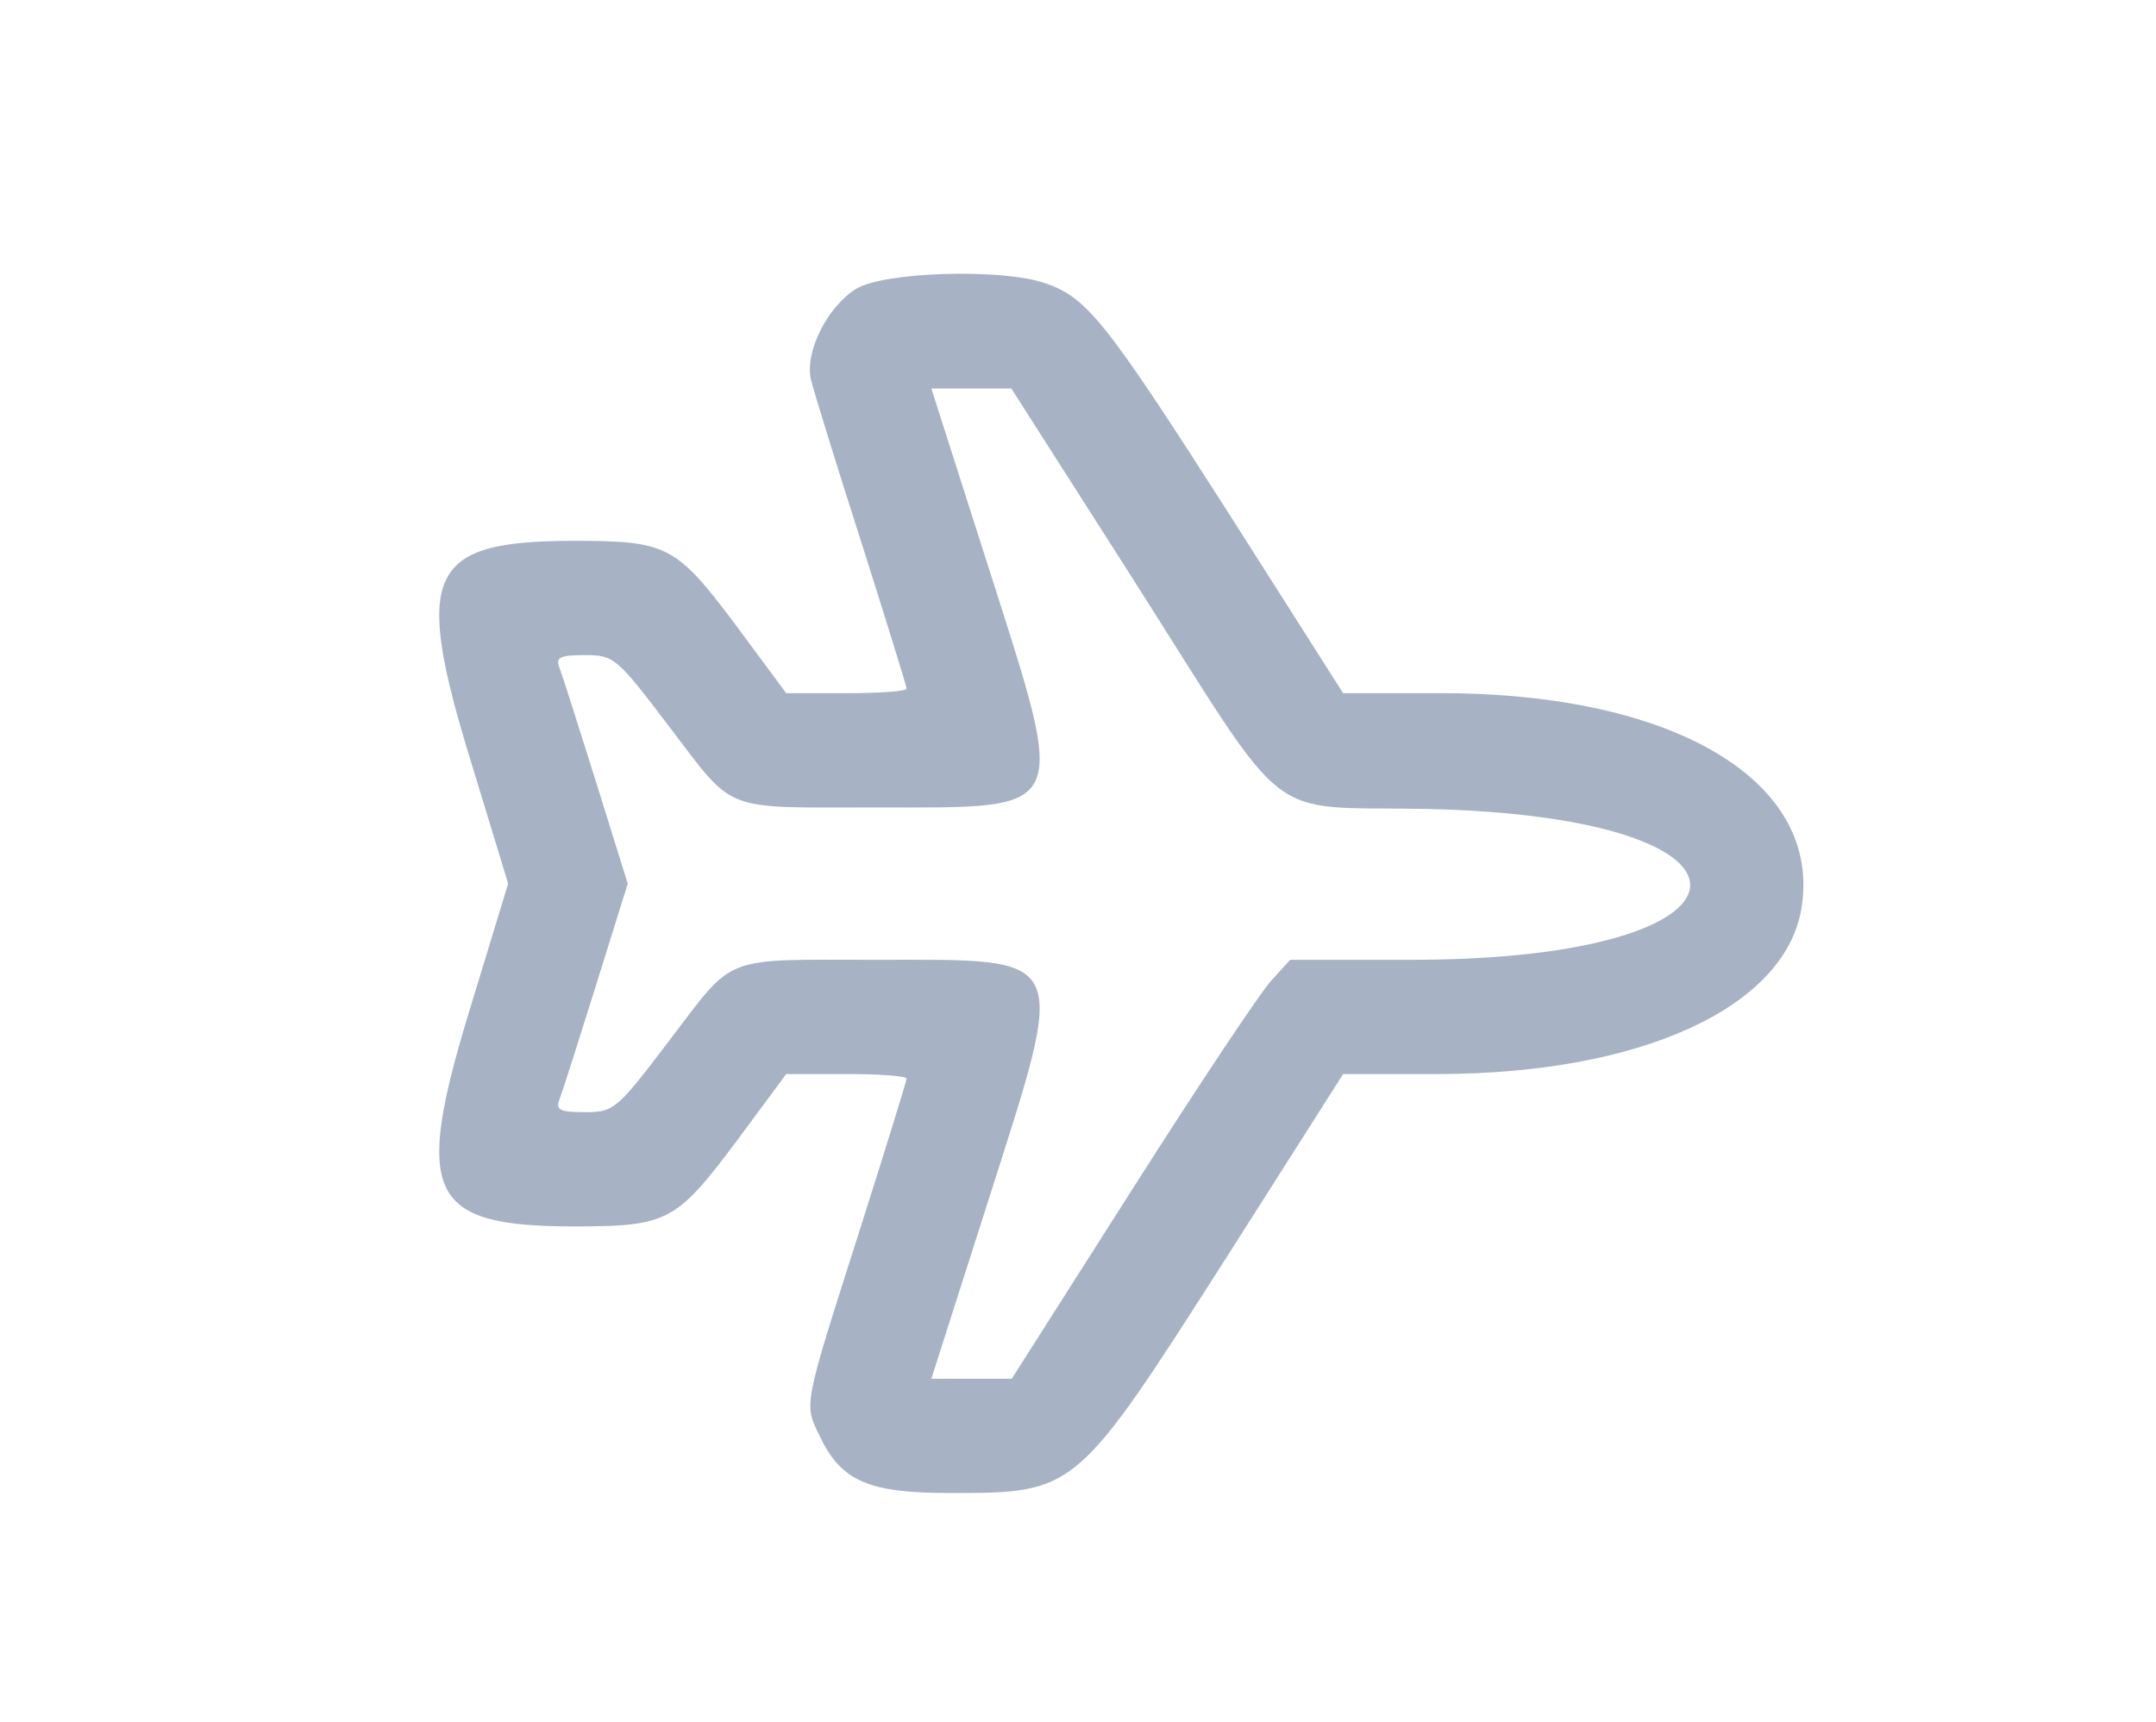
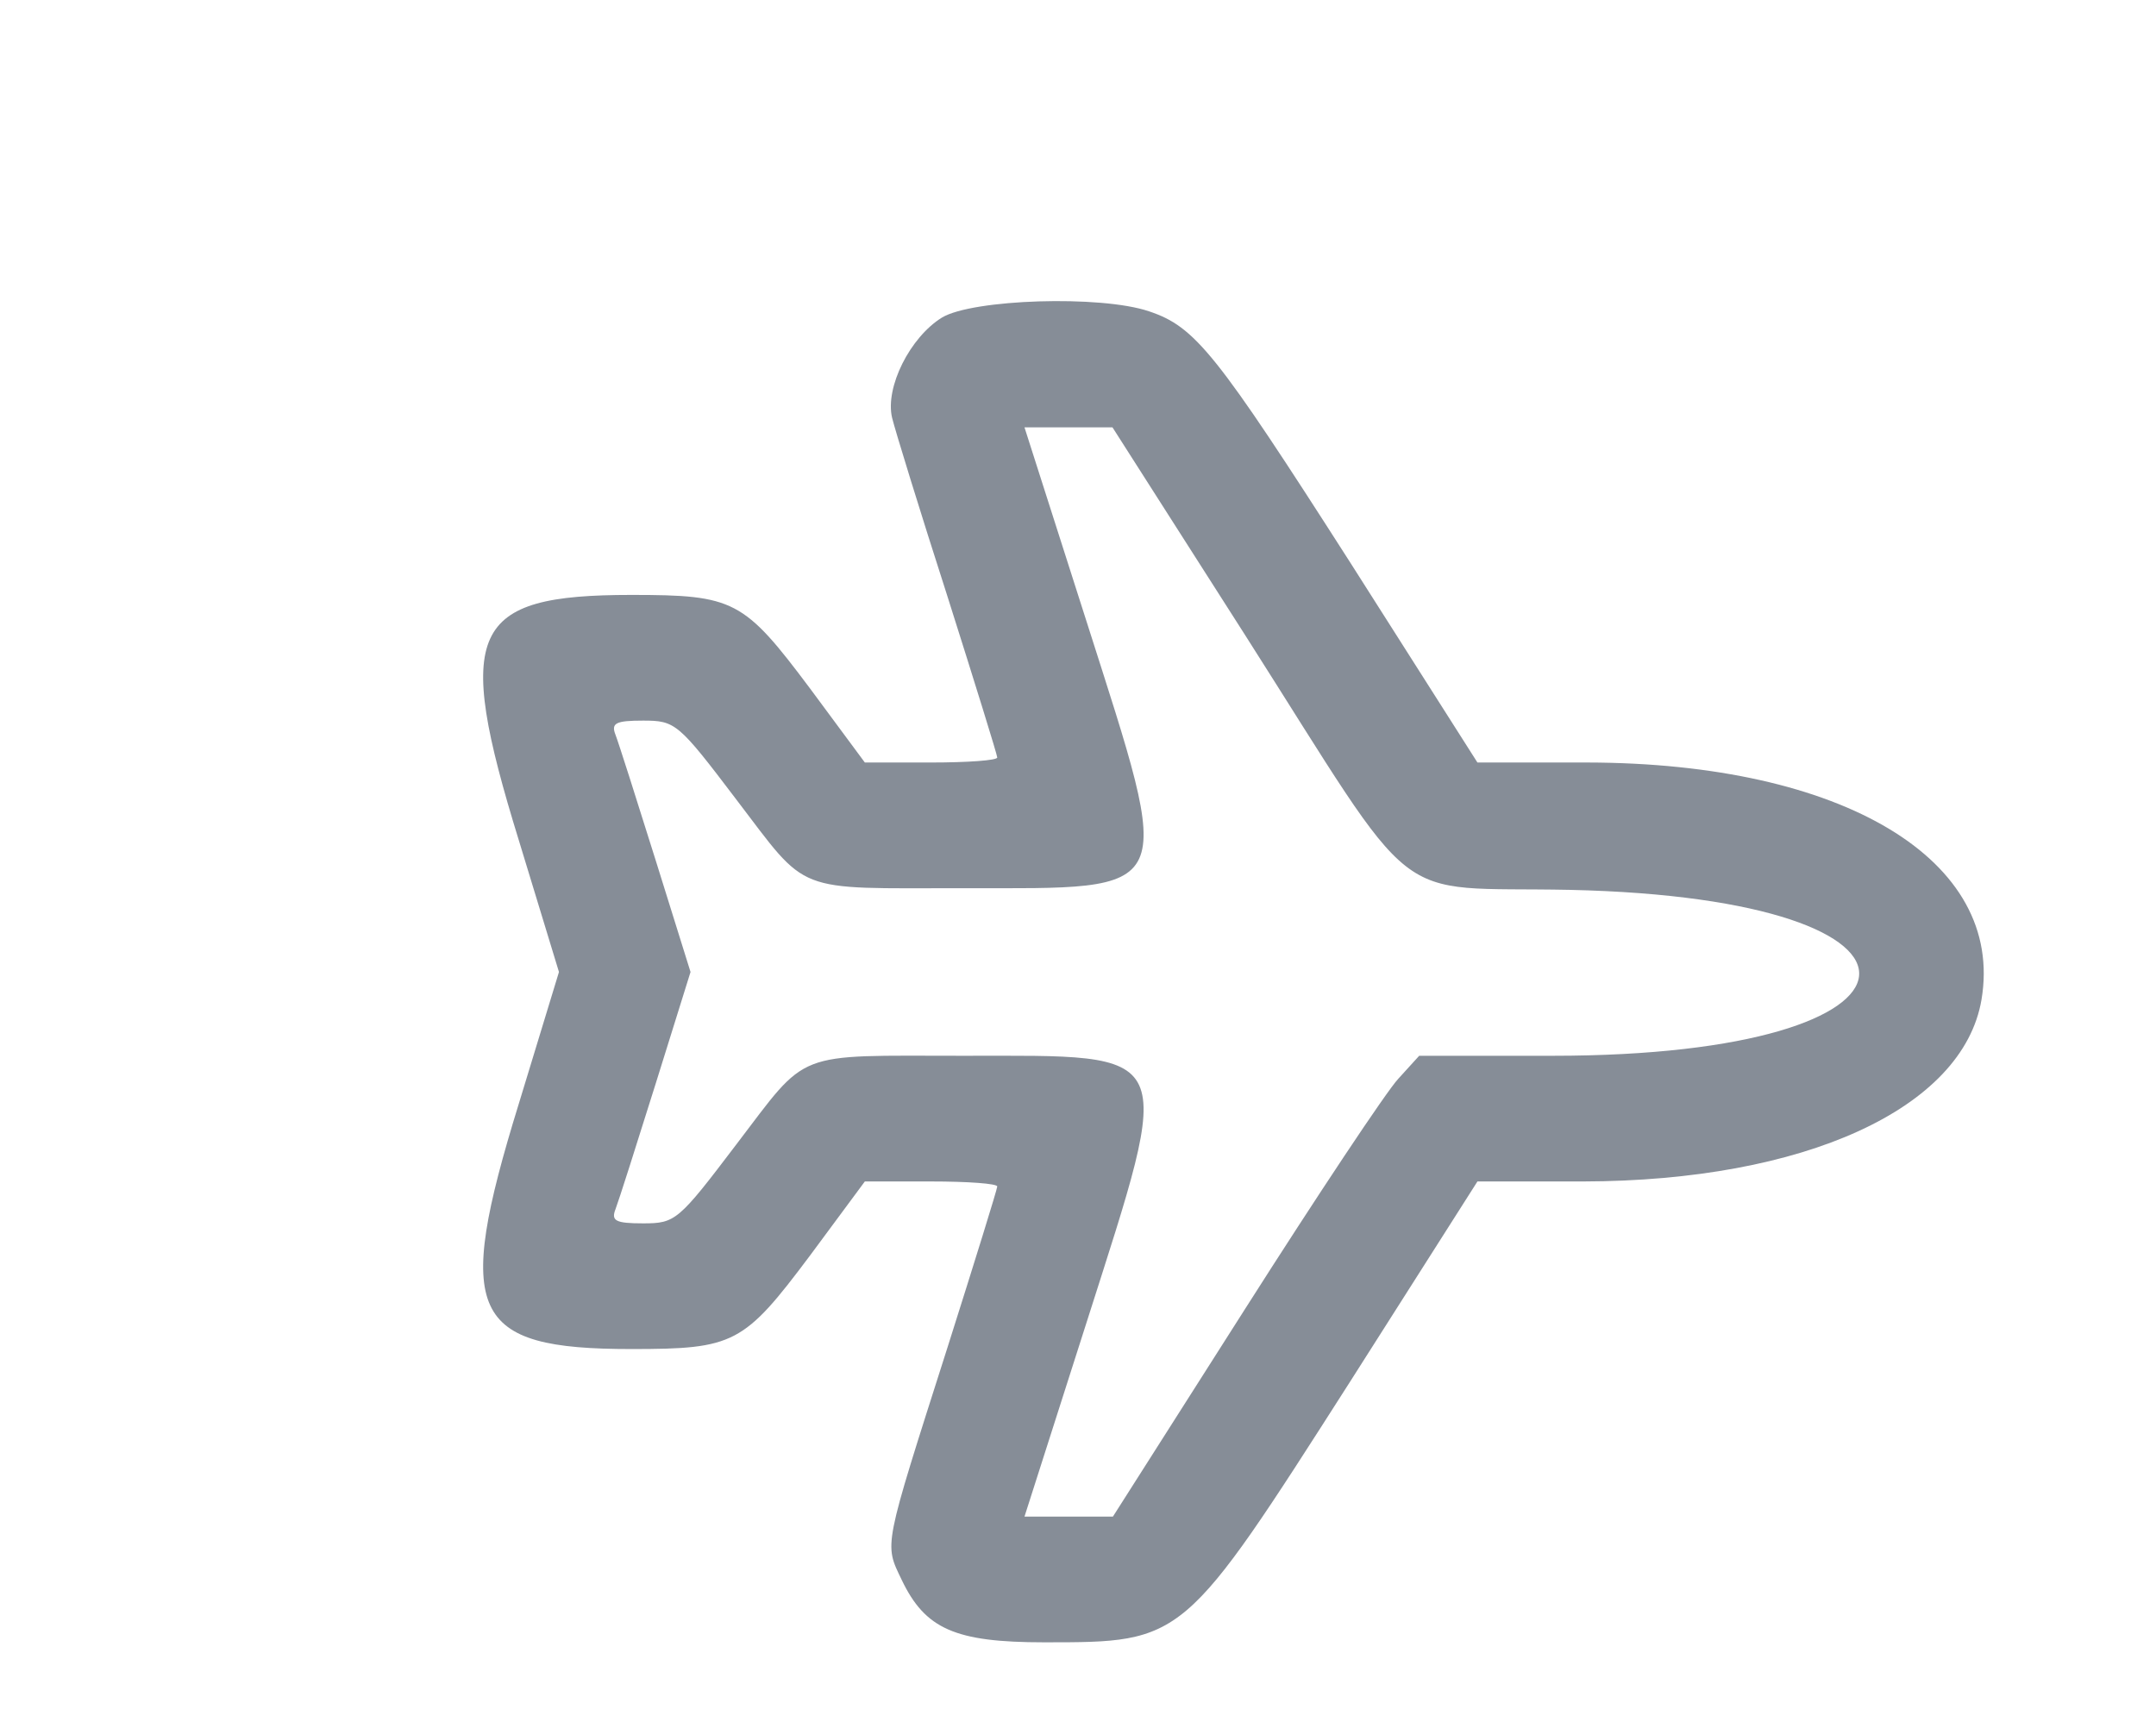
- <svg xmlns="http://www.w3.org/2000/svg" version="1.0" width="283pt" height="226pt" viewBox="0 0 283 226" preserveAspectRatio="xMidYMid meet">
-   <g transform="translate(0,226) scale(0.05,-0.05)" fill="#A7B3C4" stroke="none">
+ <svg xmlns="http://www.w3.org/2000/svg" version="1.0" width="283pt" height="226pt" viewBox="0 0 283 226" preserveAspectRatio="xMidYMid meet" transform="scale(1.1)">
+   <g transform="translate(0,226) scale(0.05,-0.05)" fill="#868d97" stroke="none">
    <path d="M2248 3762 c-76 -47 -136 -166 -119 -239 7 -29 66 -221 132 -426 65 -205 119 -379 119 -385 0 -7 -71 -12 -158 -12 l-158 0 -131 177 c-158 211 -181 223 -426 223 -385 0 -424 -83 -269 -585 l96 -315 -96 -315 c-155 -502 -116 -585 269 -585 245 0 268 12 426 223 l131 177 158 0 c87 0 158 -5 158 -12 0 -6 -54 -180 -119 -385 -154 -483 -151 -466 -109 -554 56 -117 127 -149 340 -149 334 0 332 -1 730 622 l304 478 252 0 c528 1 907 174 951 434 56 333 -330 565 -941 566 l-262 0 -304 478 c-320 500 -369 562 -480 599 -115 39 -421 29 -494 -15z m723 -757 c426 -669 338 -600 776 -609 946 -21 907 -396 -41 -396 l-319 0 -50 -55 c-28 -30 -193 -278 -366 -550 l-315 -495 -105 0 -106 0 148 463 c211 662 222 637 -294 637 -408 0 -368 16 -542 -212 -138 -182 -145 -188 -222 -188 -66 0 -77 6 -66 34 7 18 50 153 96 300 l83 266 -83 266 c-46 147 -89 282 -96 300 -11 28 0 34 66 34 77 0 84 -6 222 -188 174 -228 134 -212 542 -212 516 0 505 -25 294 637 l-148 463 105 0 105 0 316 -495z" />
  </g>
</svg>
